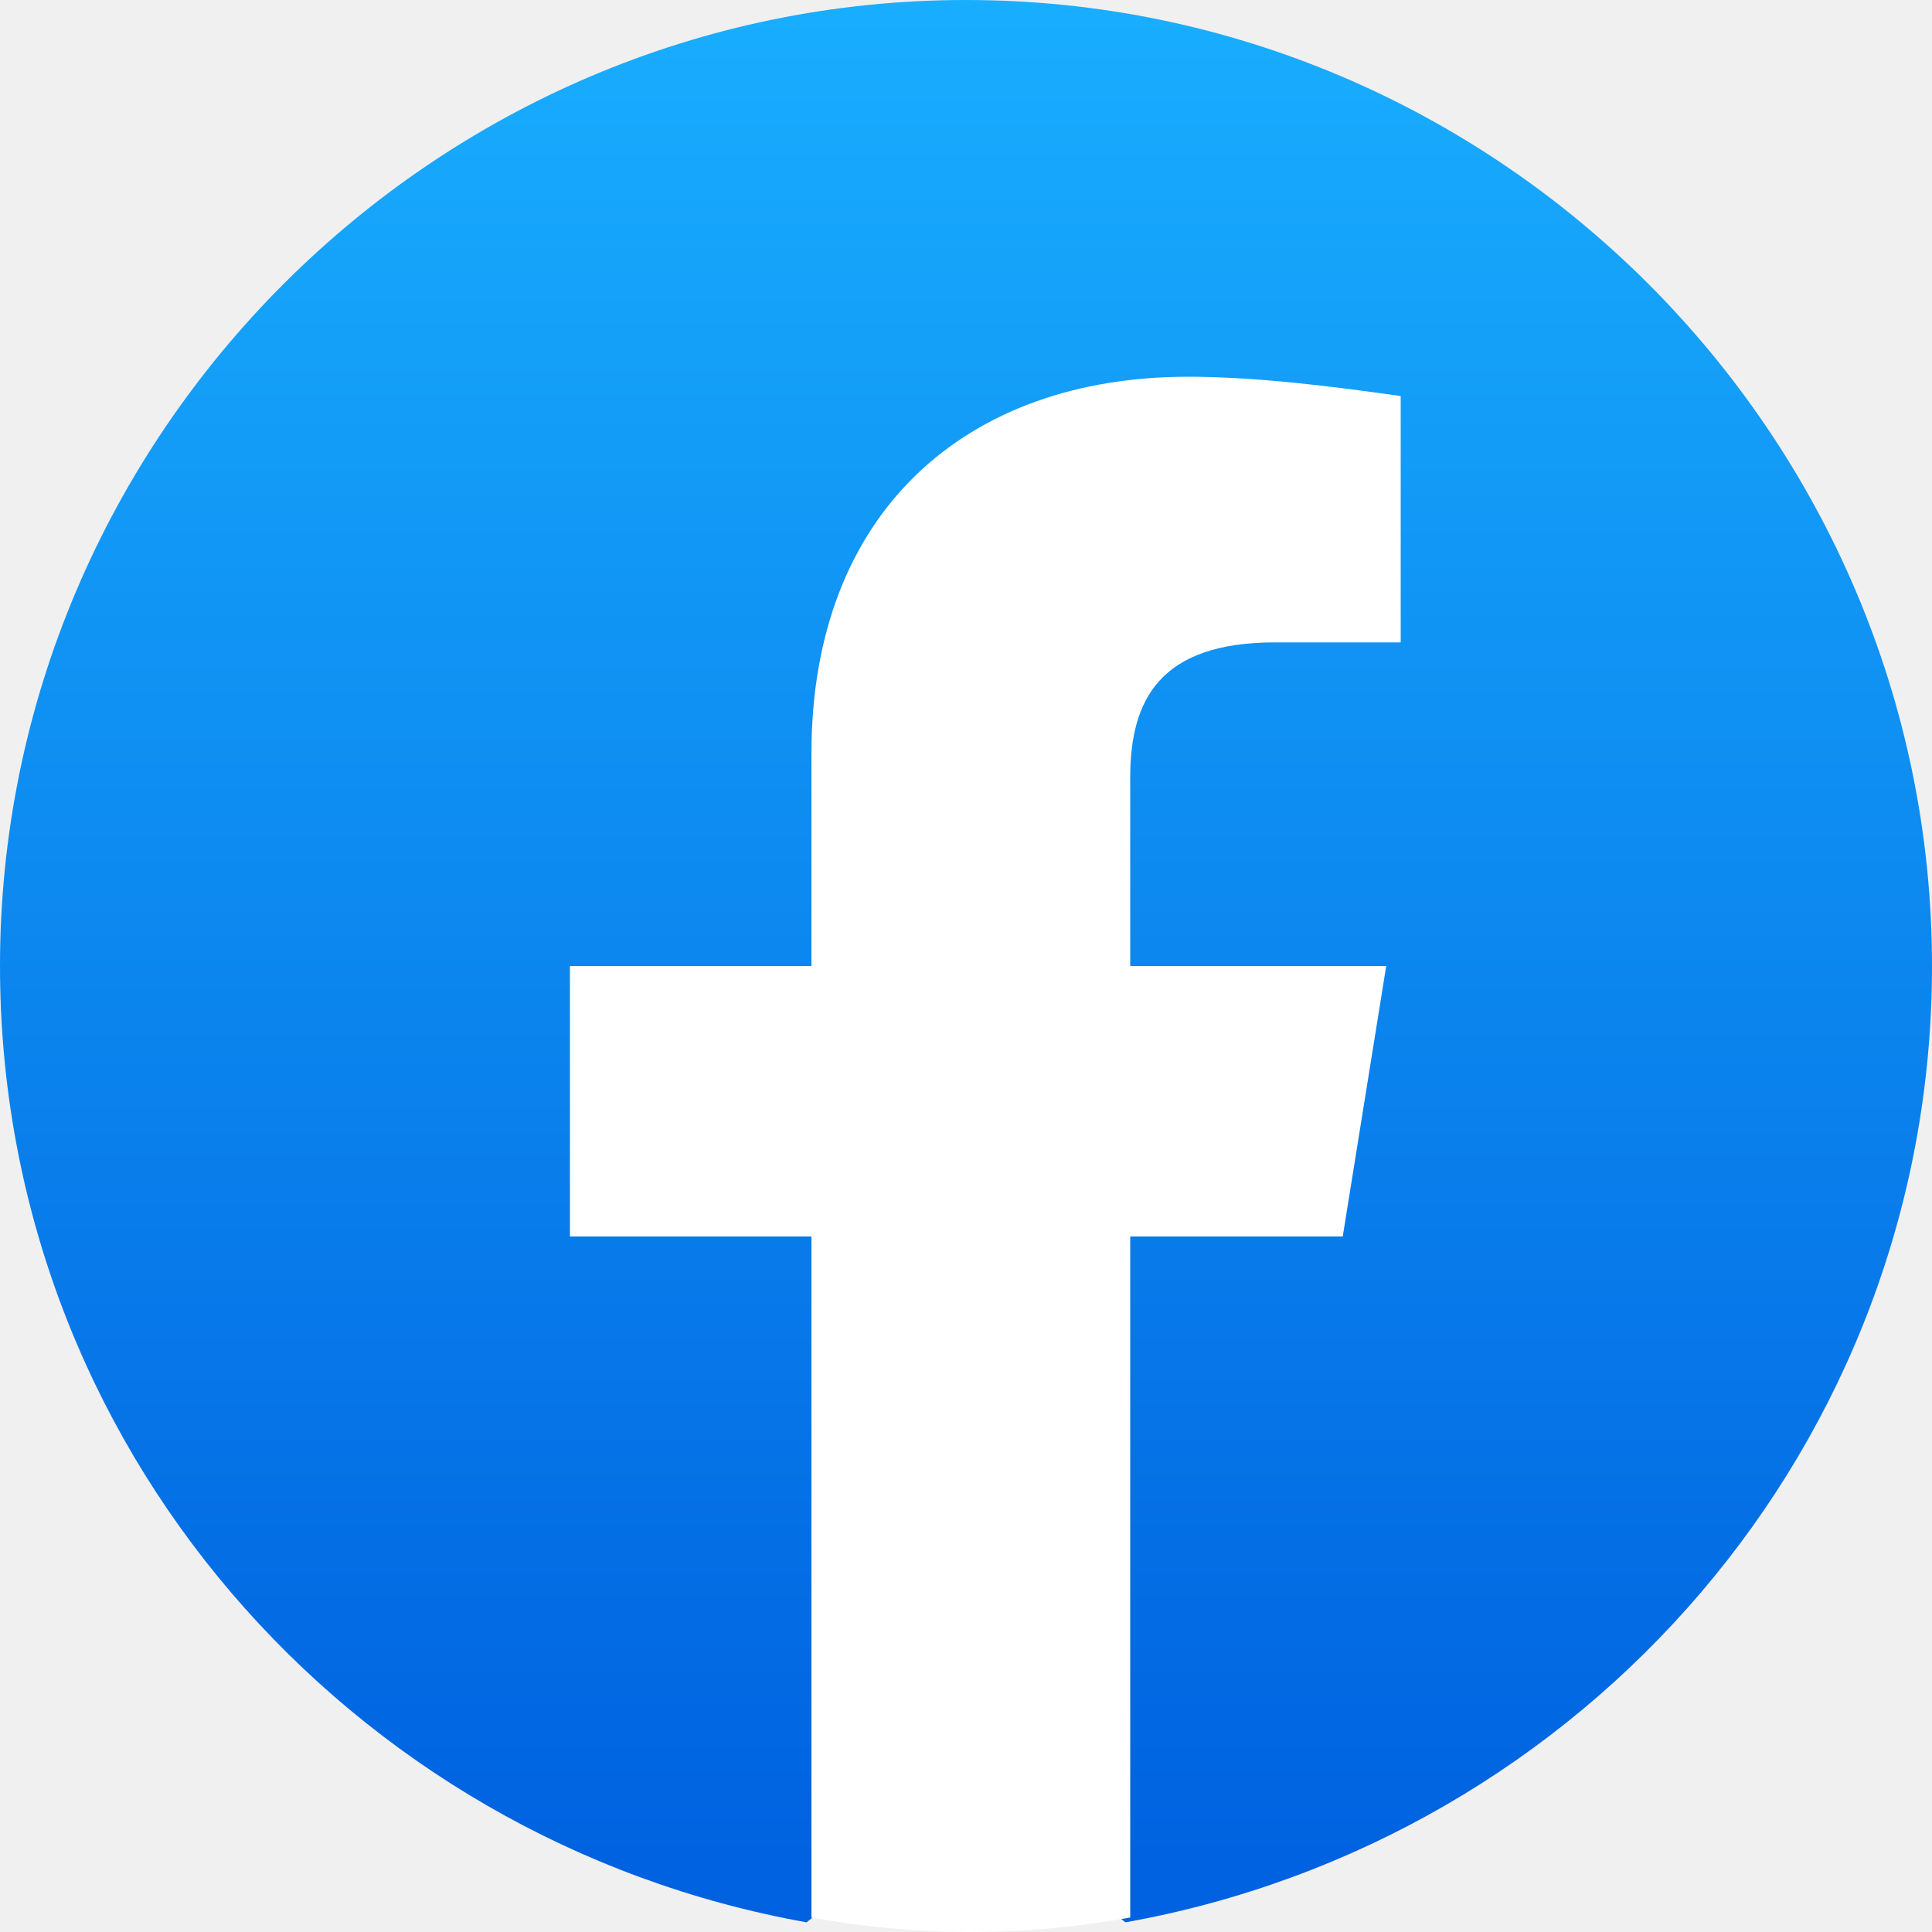
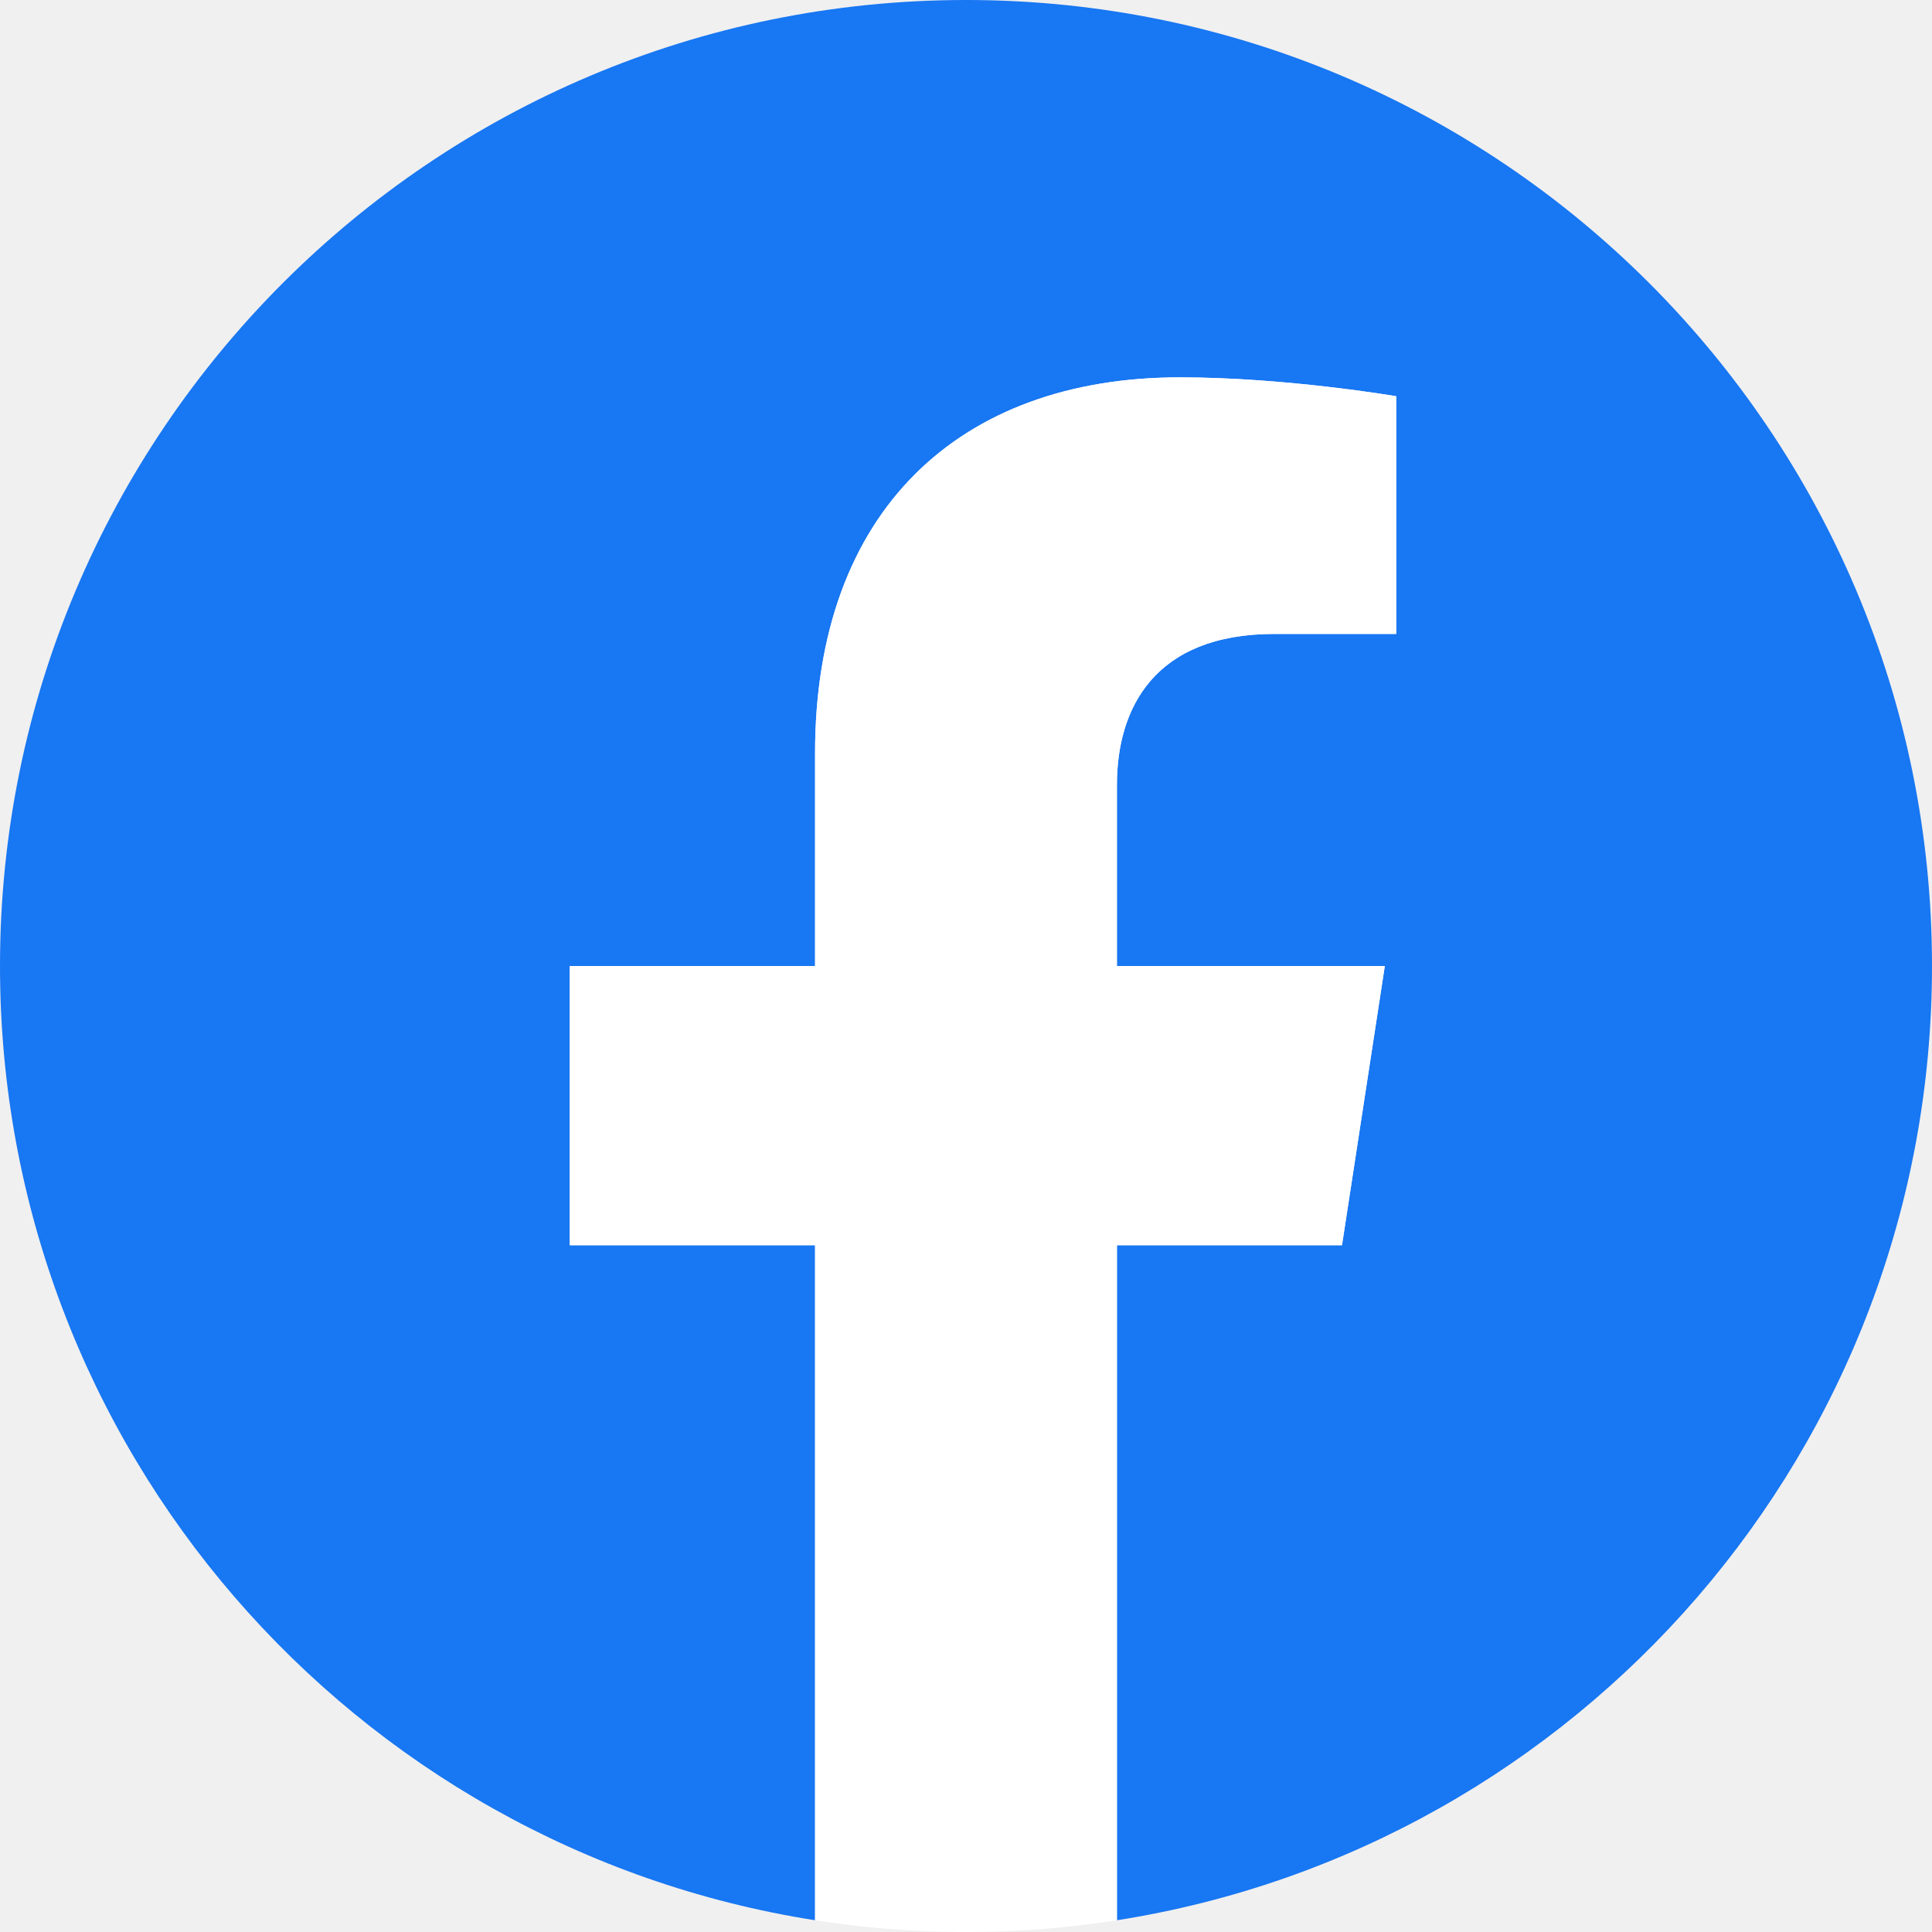
<svg xmlns="http://www.w3.org/2000/svg" viewBox="0 0 48 48">
-   <linearGradient id="a" x1="-277.38" x2="-277.38" y1="406.6" y2="407.57" gradientTransform="matrix(40 0 0 -39.778 11115 16212)" gradientUnits="userSpaceOnUse">
-     <stop offset="0" stop-color="#0062E0" />
-     <stop offset="1" stop-color="#19AFFF" />
-   </linearGradient>
-   <path fill="url(#a)" d="M16.7 39.8C7.2 38.1 0 29.9 0 20 0 9 9 0 20 0s20 9 20 20c0 9.9-7.2 18.1-16.7 19.8l-1.1-.9h-4.4z" style="fill:url(#a)" transform="scale(1.2)" />
-   <path d="m27.8 25.6.9-5.6h-5.3v-3.9c0-1.6.6-2.8 3-2.8H29V8.2c-1.4-.2-3-.4-4.4-.4-4.6 0-7.8 2.8-7.8 7.8V20h-5v5.6h5v14.1c1.1.2 2.2.3 3.3.3s2.2-.1 3.3-.3V25.6z" style="fill:#fff" transform="scale(1.2)" />
+   <path fill="#1877f2" d="M48 24C48 10.745 37.255 0 24 0S0 10.745 0 24c0 11.979 8.776 21.908 20.25 23.708v-16.77h-6.094V24h6.094v-5.288c0-6.015 3.583-9.337 9.065-9.337 2.626 0 5.373.469 5.373.469v5.906H31.66c-2.981 0-3.911 1.85-3.911 3.748V24h6.656l-1.064 6.938H27.75v16.77C39.224 45.908 48 35.978 48 24" />
+   <path fill="#fff" d="M33.342 30.937 34.406 24H27.75v-4.502c0-1.898.93-3.748 3.911-3.748h3.027V9.844s-2.747-.469-5.373-.469c-5.482 0-9.065 3.322-9.065 9.337V24h-6.094v6.937h6.094v16.771a24.18 24.18 0 0 0 7.5 0v-16.77h5.592" />
</svg>
